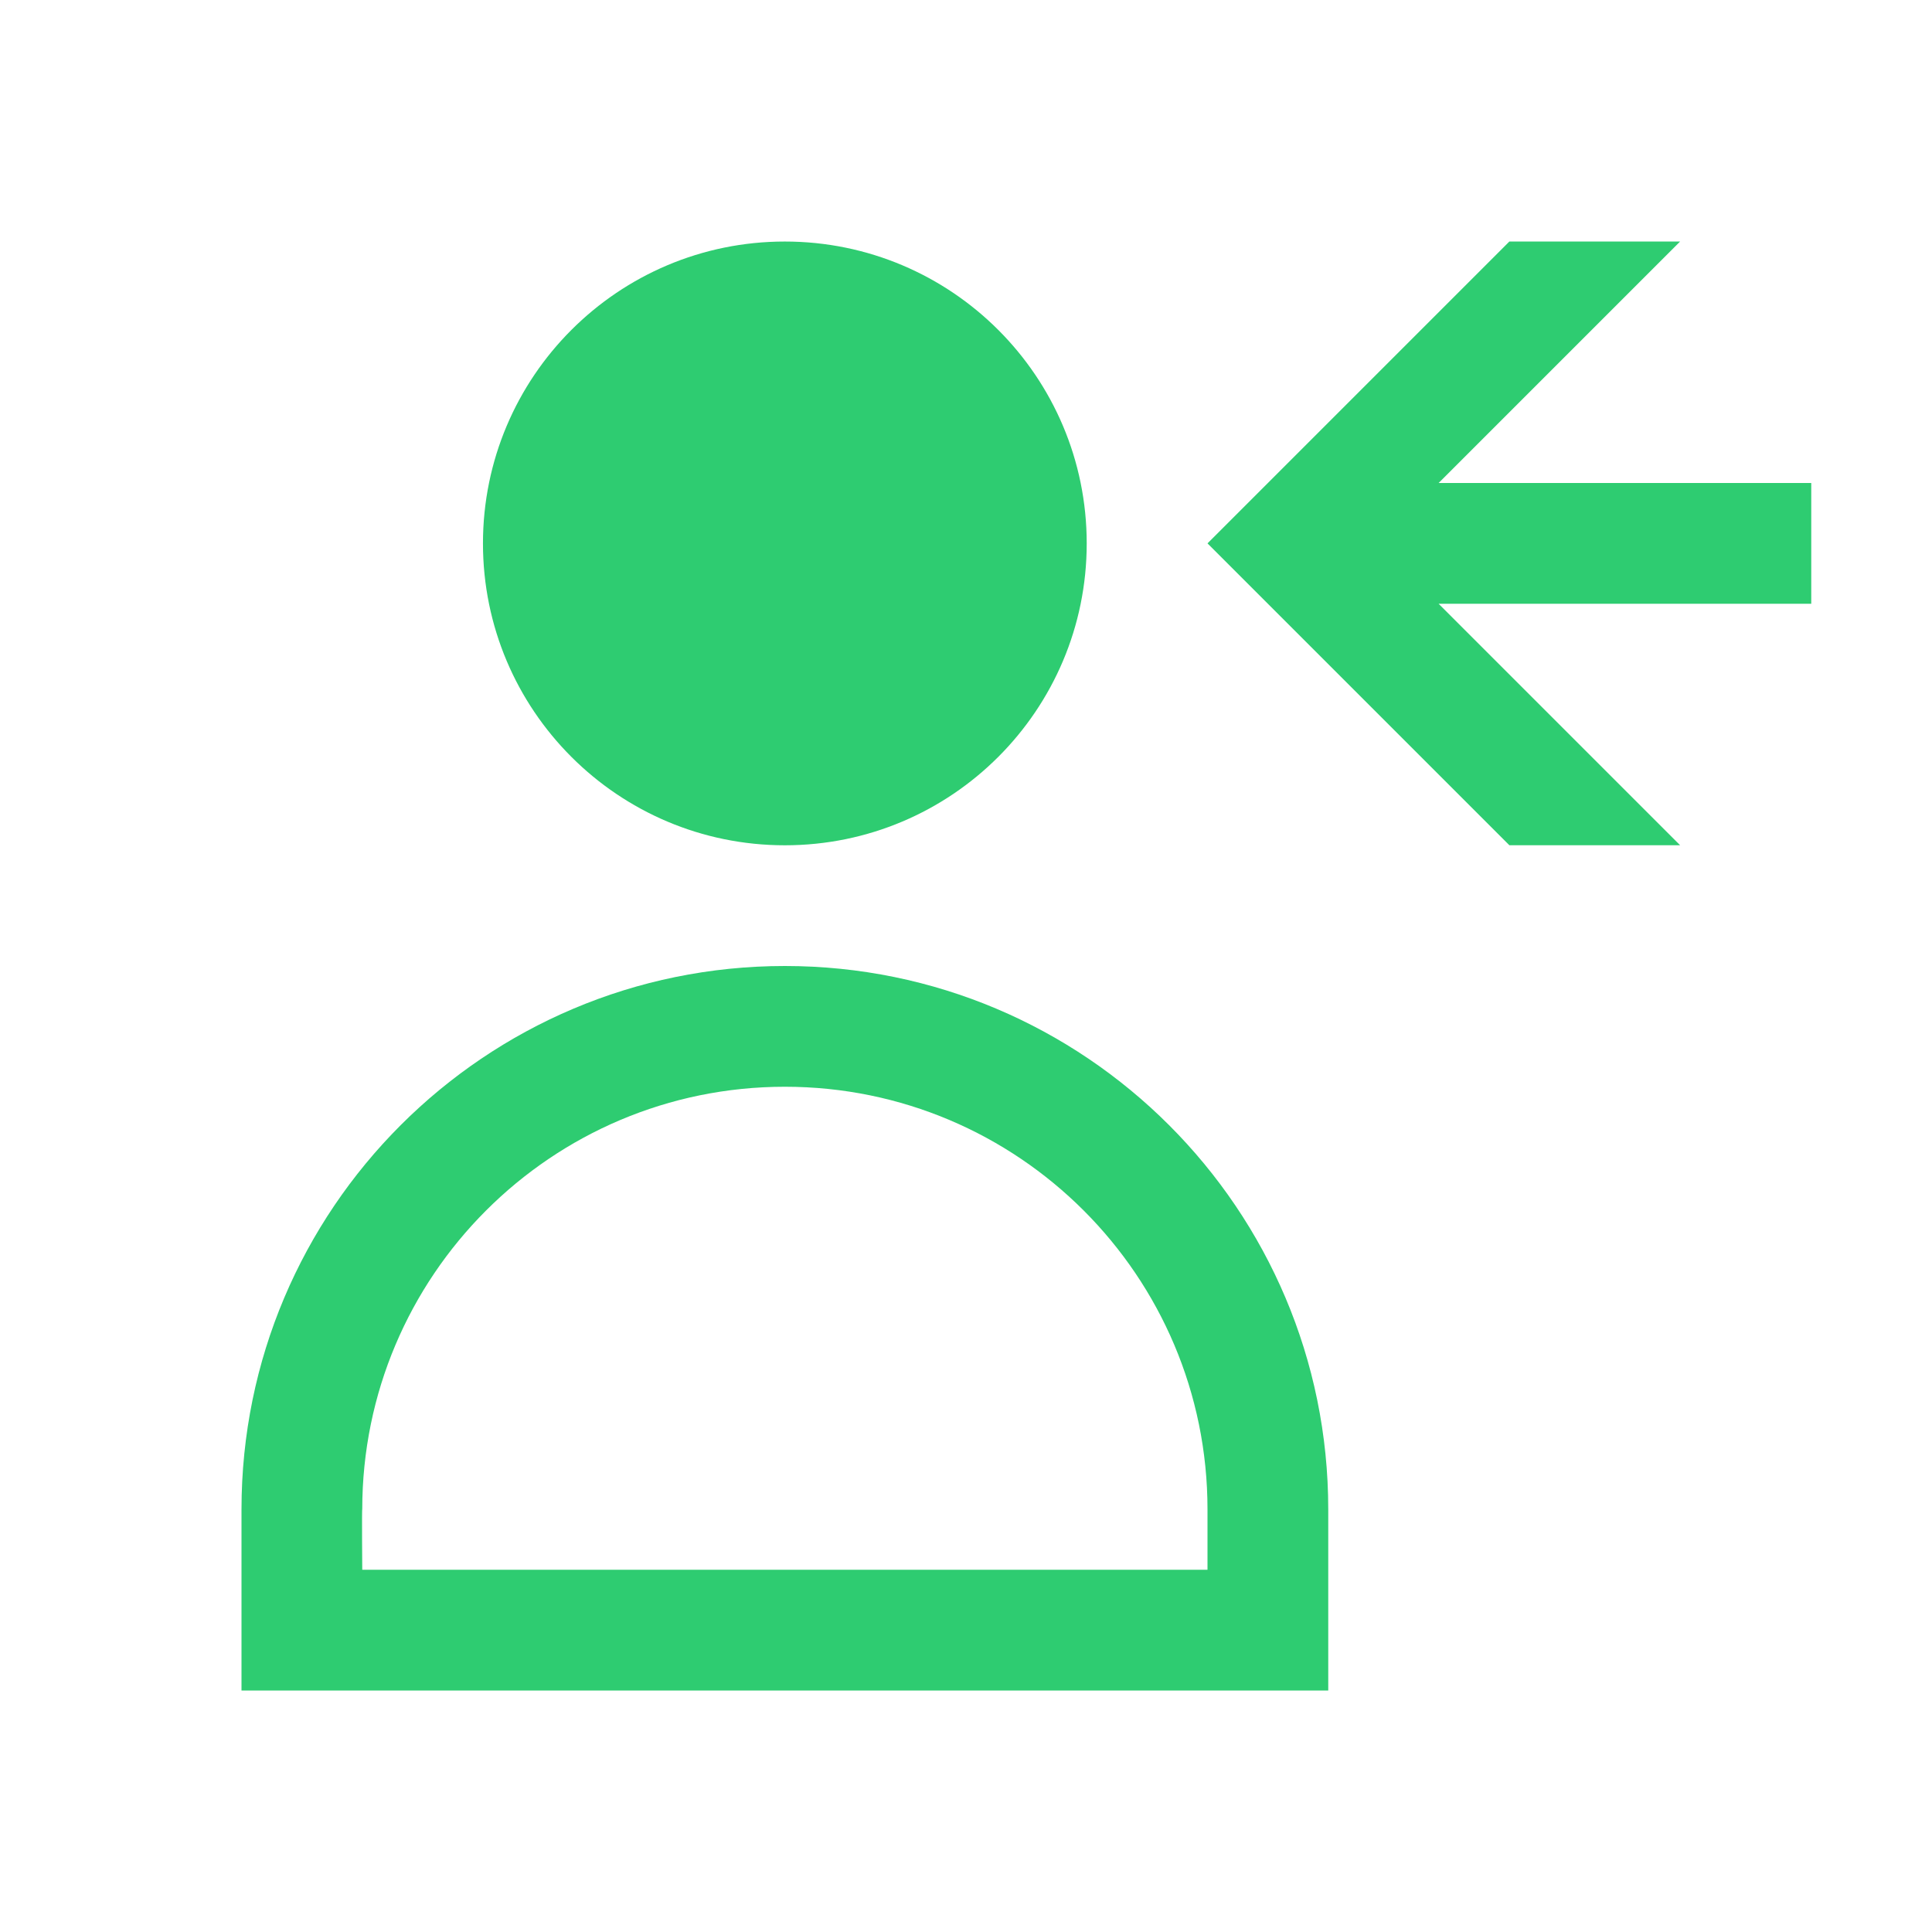
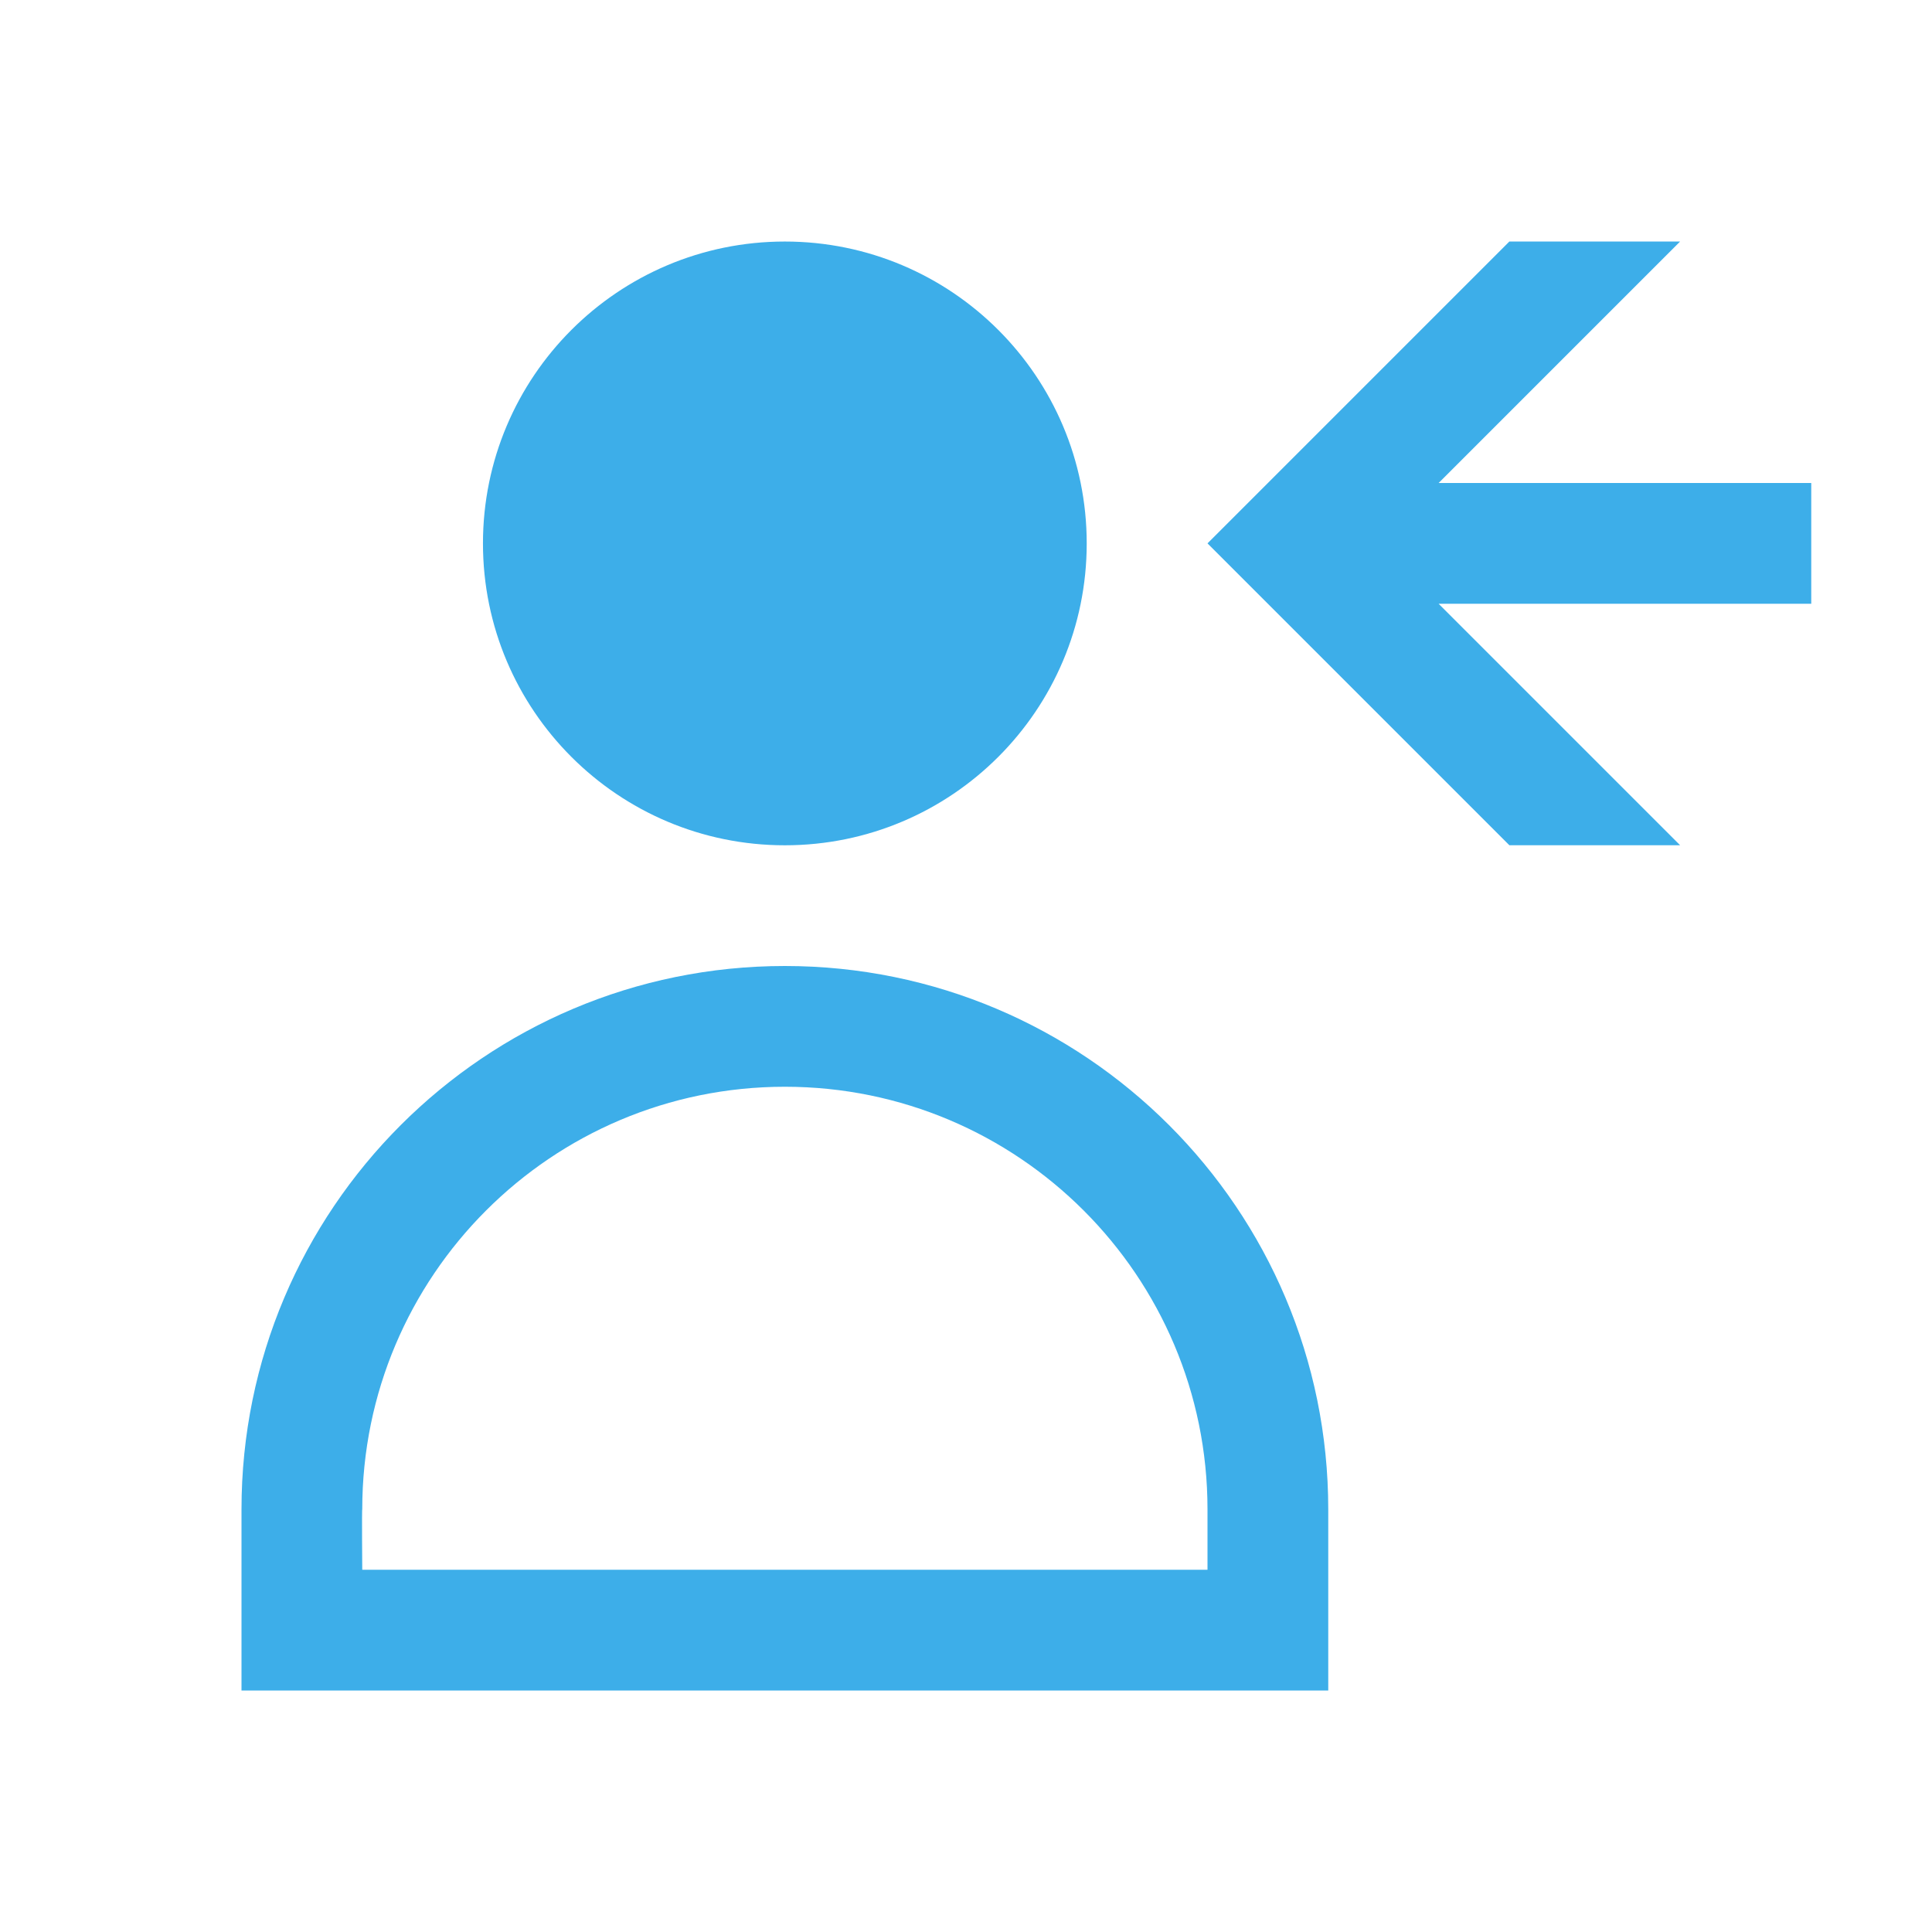
<svg xmlns="http://www.w3.org/2000/svg" width="16" height="16" id="svg3049" version="1.1">
  <defs id="defs3051" />
  <g id="layer1" transform="translate(-421.7143,-531.7907)">
-     <path style="opacity:1;fill:#2ecc71;fill-opacity:1;stroke:none" d="M 12.5 2 L 10.207 4.293 L 10 4.5 L 10.207 4.707 L 12.5 7 L 13.914 7 L 11.914 5 L 15 5 L 15 4 L 11.914 4 L 13.914 2 L 12.5 2 z " transform="translate(421.7143,531.7907)" id="rect4109-1" />
-     <circle style="fill:#2ecc71;fill-opacity:1;fill-rule:evenodd;stroke:none" id="path4176" cx="428.214" cy="536.291" r="2.5" />
-     <path style="fill:#2ecc71;fill-opacity:1;fill-rule:evenodd;stroke:none" d="M 6.5,8 C 4.015,8 2,10.015 2,12.5 l 0,0.5 0,1 9,0 0,-1 0,-0.5 C 11,10.015 8.985,8 6.5,8 Z m 0,1 C 8.433,9 10,10.567 10,12.5 L 10,13 3,13 C 3,13 2.996,12.493 3,12.5 3,10.567 4.567,9 6.5,9 Z" transform="translate(421.7143,531.7907)" id="path4181" />
+     <path style="opacity:1;fill:#3daee9;fill-opacity:1;stroke:none" d="M 12.5 2 L 10.207 4.293 L 10 4.5 L 10.207 4.707 L 12.5 7 L 13.914 7 L 11.914 5 L 15 5 L 15 4 L 11.914 4 L 13.914 2 L 12.5 2 z " transform="translate(421.7143,531.7907)" id="rect4109-1" />
+     <circle style="fill:#3daee9;fill-opacity:1;fill-rule:evenodd;stroke:none" id="path4176" cx="428.214" cy="536.291" r="2.5" d="m 430.714,536.291 c 0,1.381 -1.119,2.5 -2.5,2.5 -1.381,0 -2.5,-1.119 -2.5,-2.5 0,-1.381 1.119,-2.5 2.5,-2.5 1.381,0 2.5,1.119 2.5,2.5 z" />
+     <path style="fill:#3daee9;fill-opacity:1;fill-rule:evenodd;stroke:none" d="M 6.5,8 C 4.015,8 2,10.015 2,12.5 l 0,0.5 0,1 9,0 0,-1 0,-0.5 C 11,10.015 8.985,8 6.5,8 Z m 0,1 C 8.433,9 10,10.567 10,12.5 L 10,13 3,13 C 3,13 2.996,12.493 3,12.5 3,10.567 4.567,9 6.5,9 Z" transform="translate(421.7143,531.7907)" id="path4181" />
  </g>
</svg>
